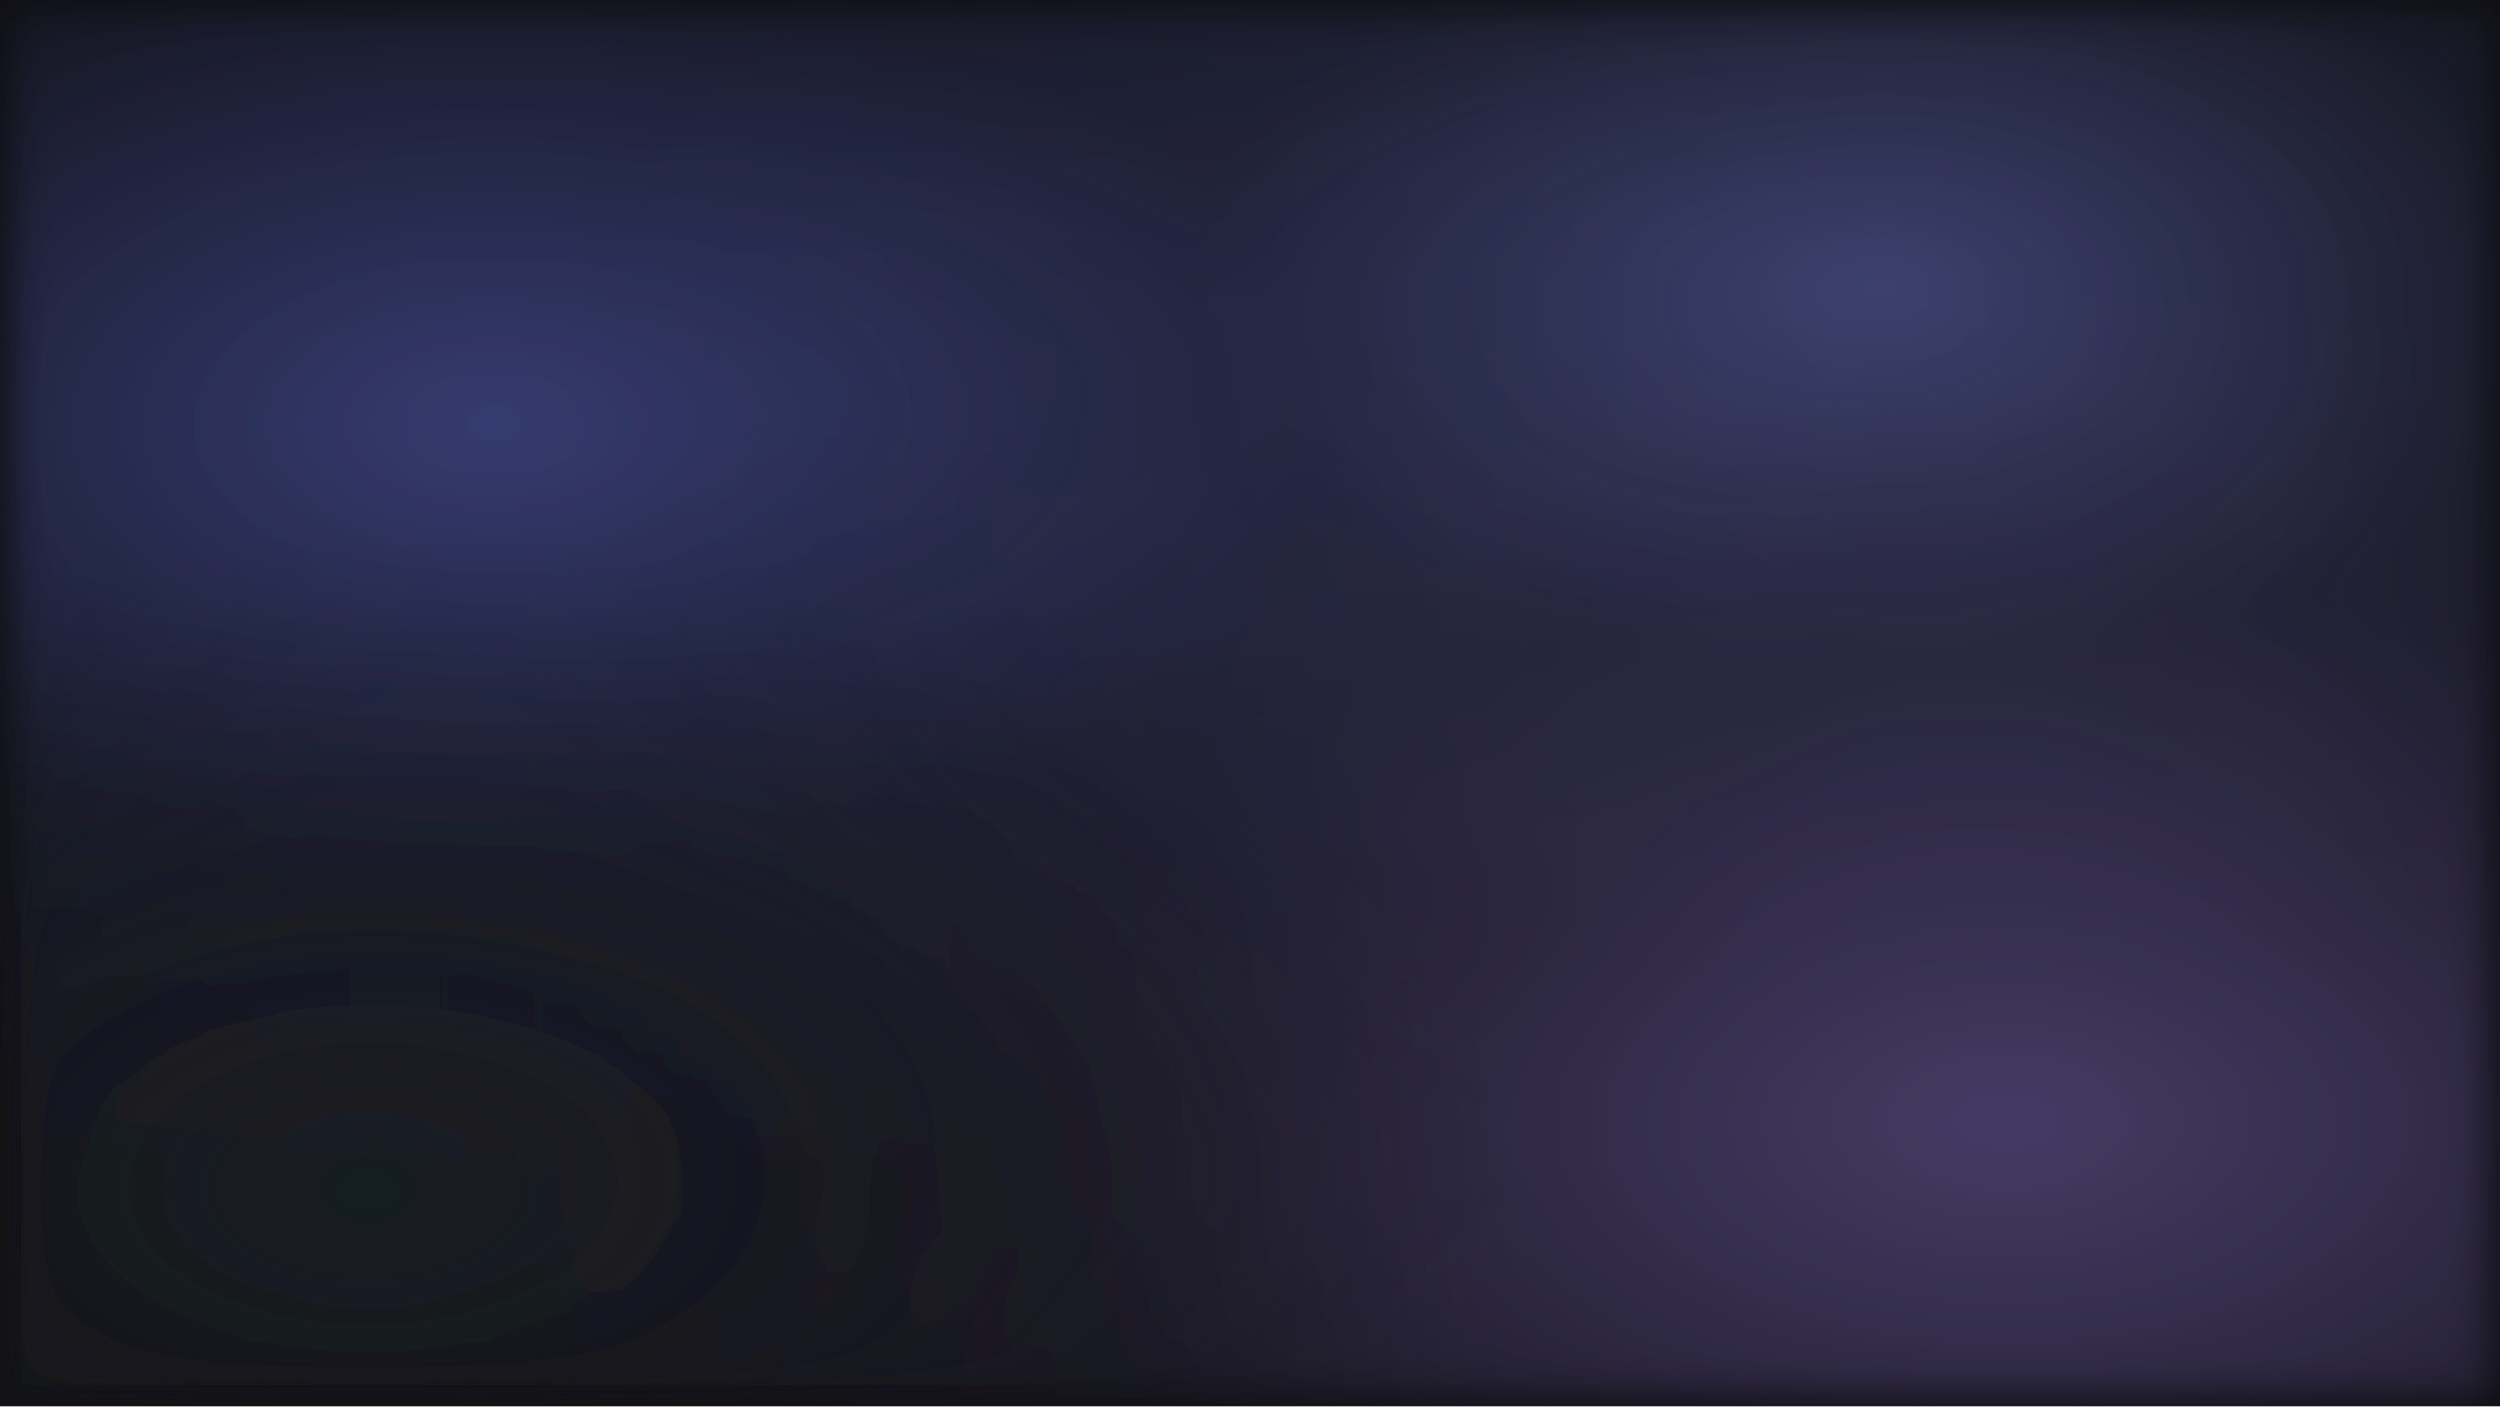
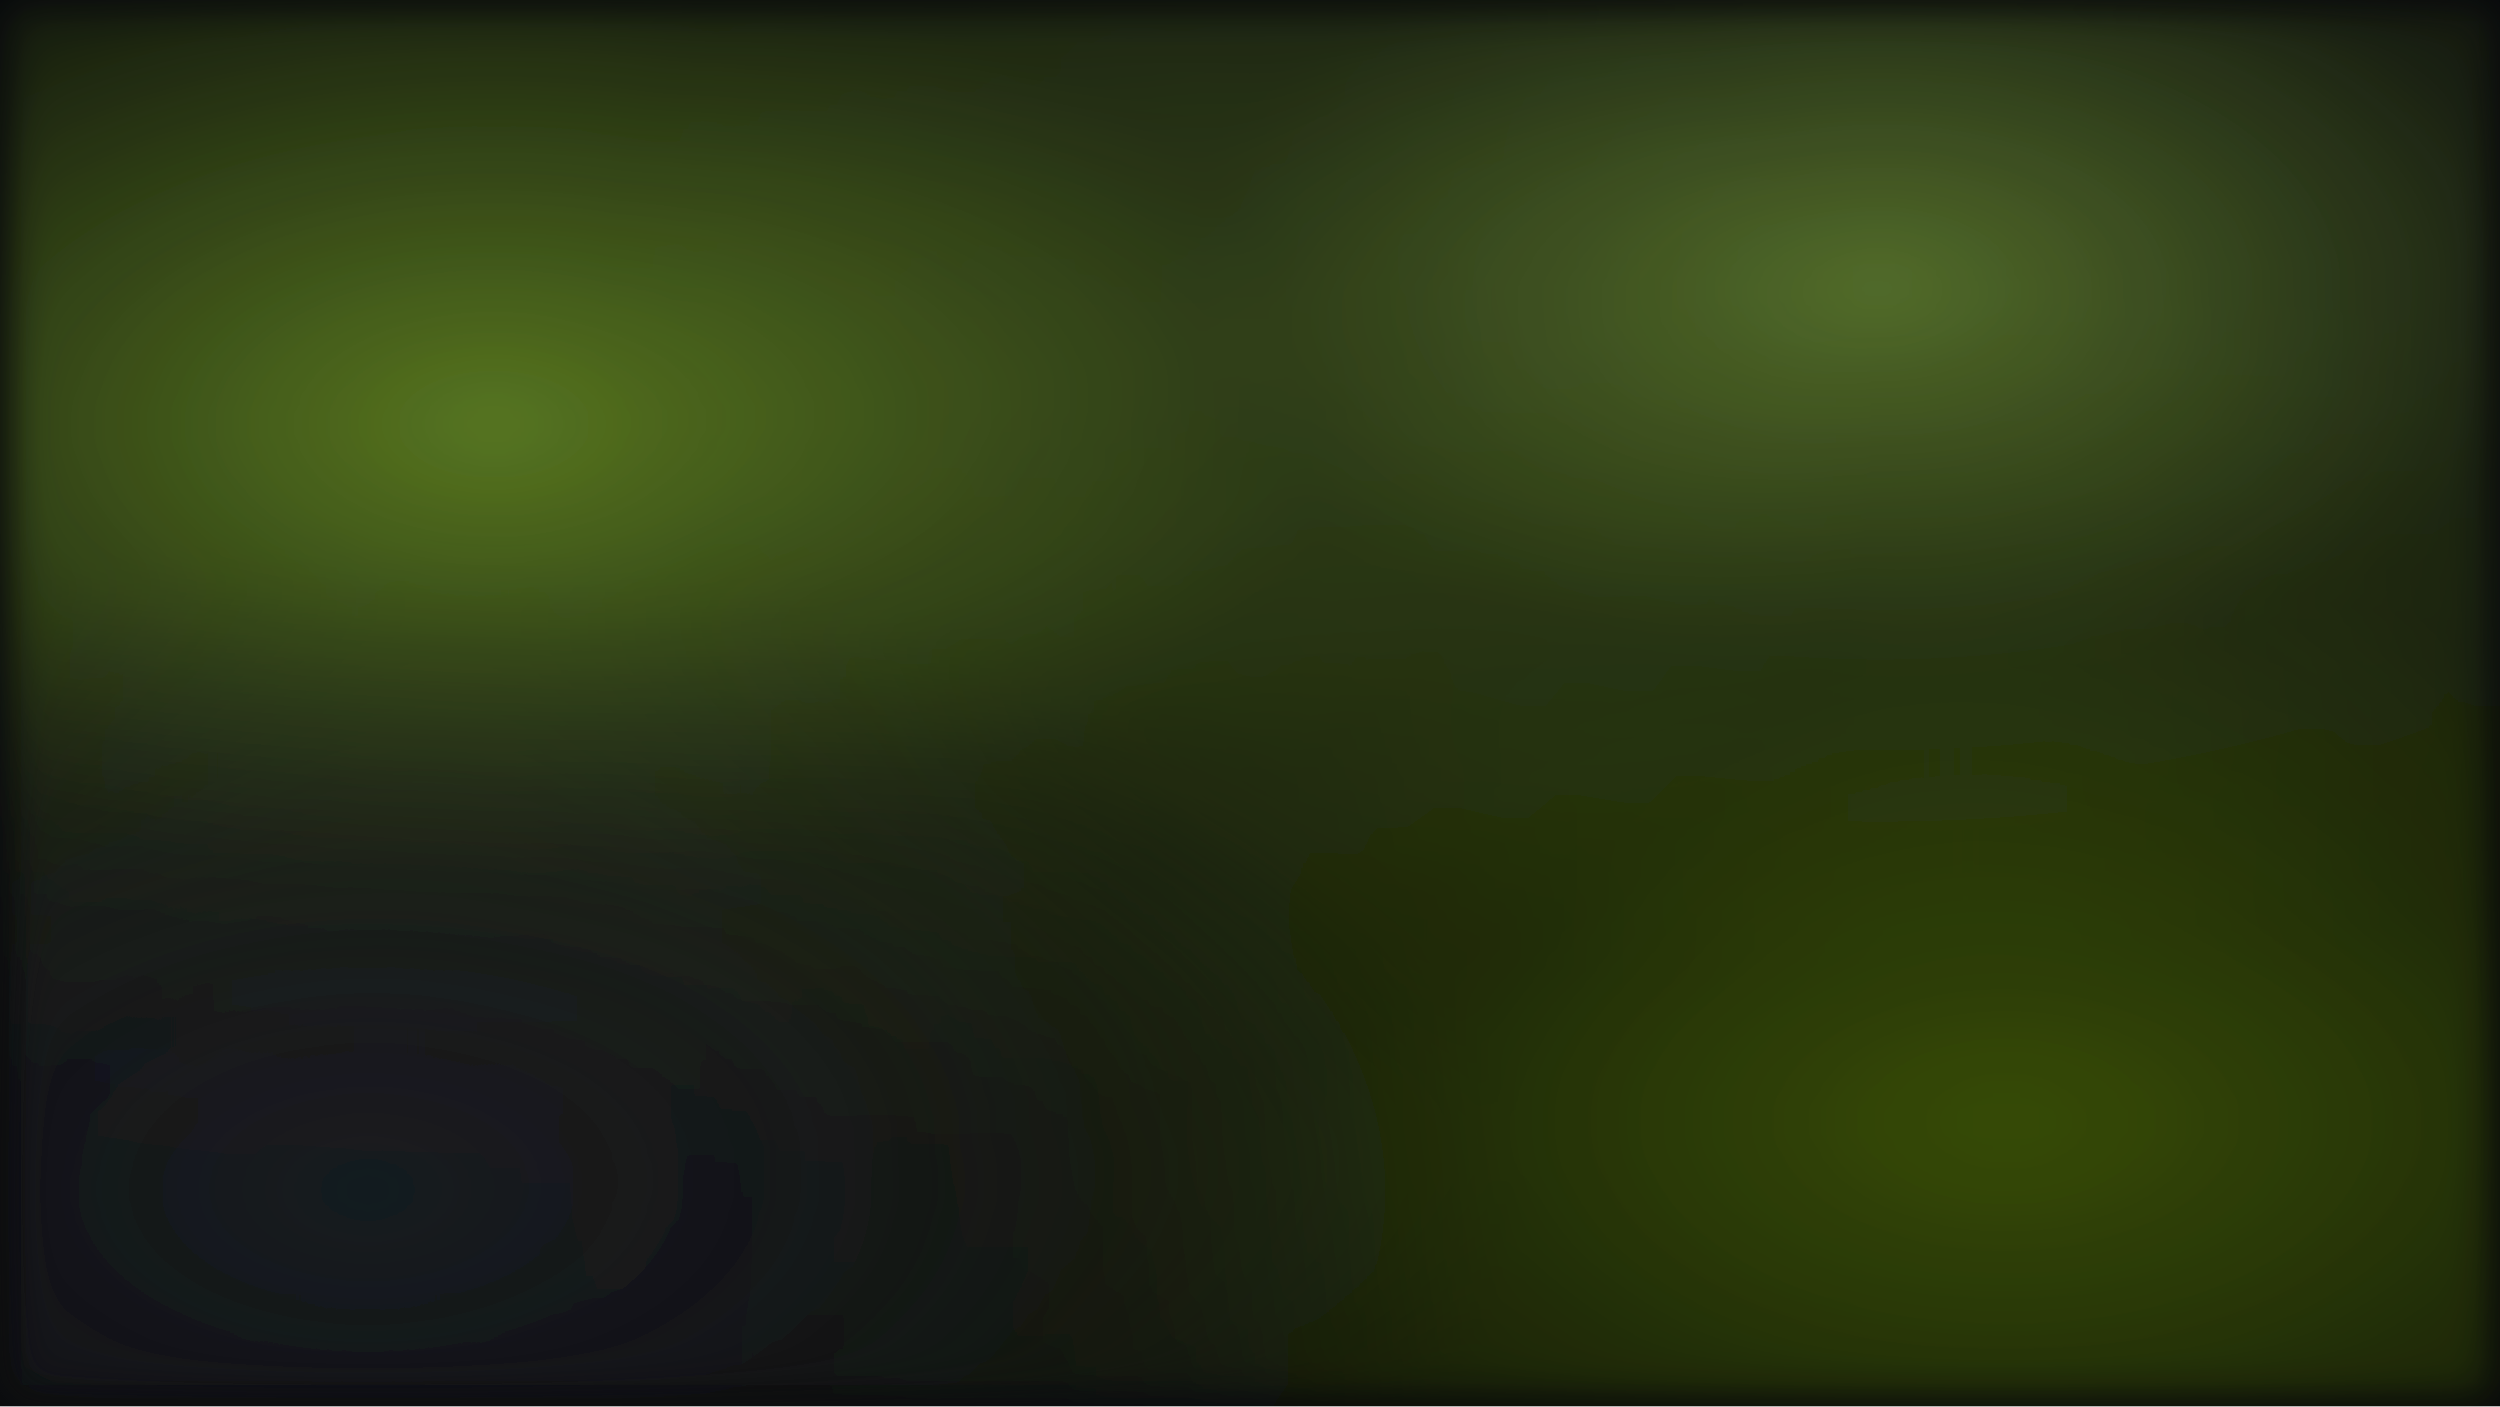
<svg xmlns="http://www.w3.org/2000/svg" viewBox="0 0 3840 2160" width="3840" height="2160" preserveAspectRatio="xMidYMid slice">
  <defs>
    <radialGradient id="blob1" cx="20%" cy="30%" r="55%">
-       <stop offset="0%" stop-color="#5E6AD2" stop-opacity="0.55" />
-       <stop offset="60%" stop-color="#5E6AD2" stop-opacity="0.12" />
-       <stop offset="100%" stop-color="#5E6AD2" stop-opacity="0" />
+       <stop offset="0%" stop-color="#A8E635" stop-opacity="0.55" />
+       <stop offset="60%" stop-color="#A8E635" stop-opacity="0.12" />
+       <stop offset="100%" stop-color="#A8E635" stop-opacity="0" />
    </radialGradient>
    <radialGradient id="blob2" cx="75%" cy="20%" r="50%">
-       <stop offset="0%" stop-color="#818CF8" stop-opacity="0.45" />
-       <stop offset="55%" stop-color="#818CF8" stop-opacity="0.10" />
-       <stop offset="100%" stop-color="#818CF8" stop-opacity="0" />
+       <stop offset="0%" stop-color="#C1FF58" stop-opacity="0.45" />
+       <stop offset="55%" stop-color="#C1FF58" stop-opacity="0.10" />
+       <stop offset="100%" stop-color="#C1FF58" stop-opacity="0" />
    </radialGradient>
    <radialGradient id="blob3" cx="80%" cy="80%" r="60%">
-       <stop offset="0%" stop-color="#A78BFA" stop-opacity="0.40" />
-       <stop offset="65%" stop-color="#A78BFA" stop-opacity="0.08" />
-       <stop offset="100%" stop-color="#A78BFA" stop-opacity="0" />
+       <stop offset="0%" stop-color="#8BC406" stop-opacity="0.40" />
+       <stop offset="65%" stop-color="#8BC406" stop-opacity="0.08" />
+       <stop offset="100%" stop-color="#8BC406" stop-opacity="0" />
    </radialGradient>
    <radialGradient id="blob4" cx="15%" cy="85%" r="45%">
      <stop offset="0%" stop-color="#1F2028" stop-opacity="0.85" />
      <stop offset="100%" stop-color="#1F2028" stop-opacity="0" />
    </radialGradient>
    <filter id="soften" x="0%" y="0%" width="100%" height="100%">
      <feGaussianBlur in="SourceGraphic" stdDeviation="40" />
    </filter>
    <pattern id="grain" patternUnits="userSpaceOnUse" width="3" height="3">
-       <rect width="3" height="3" fill="#0F0F12" />
+       <rect width="3" height="3" fill="#07080A" />
      <rect x="0" y="0" width="1" height="1" fill="#1F2028" opacity="0.04" />
    </pattern>
  </defs>
-   <rect width="3840" height="2160" fill="#0F0F12" />
+   <rect width="3840" height="2160" fill="#07080A" />
  <rect width="3840" height="2160" fill="url(#grain)" opacity="0.40" />
  <g filter="url(#soften)">
    <rect width="3840" height="2160" fill="url(#blob1)" />
    <rect width="3840" height="2160" fill="url(#blob2)" />
    <rect width="3840" height="2160" fill="url(#blob3)" />
    <rect width="3840" height="2160" fill="url(#blob4)" />
  </g>
-   <rect width="3840" height="2160" fill="#0F0F12" opacity="0.10" />
+   <rect width="3840" height="2160" fill="#07080A" opacity="0.10" />
</svg>
